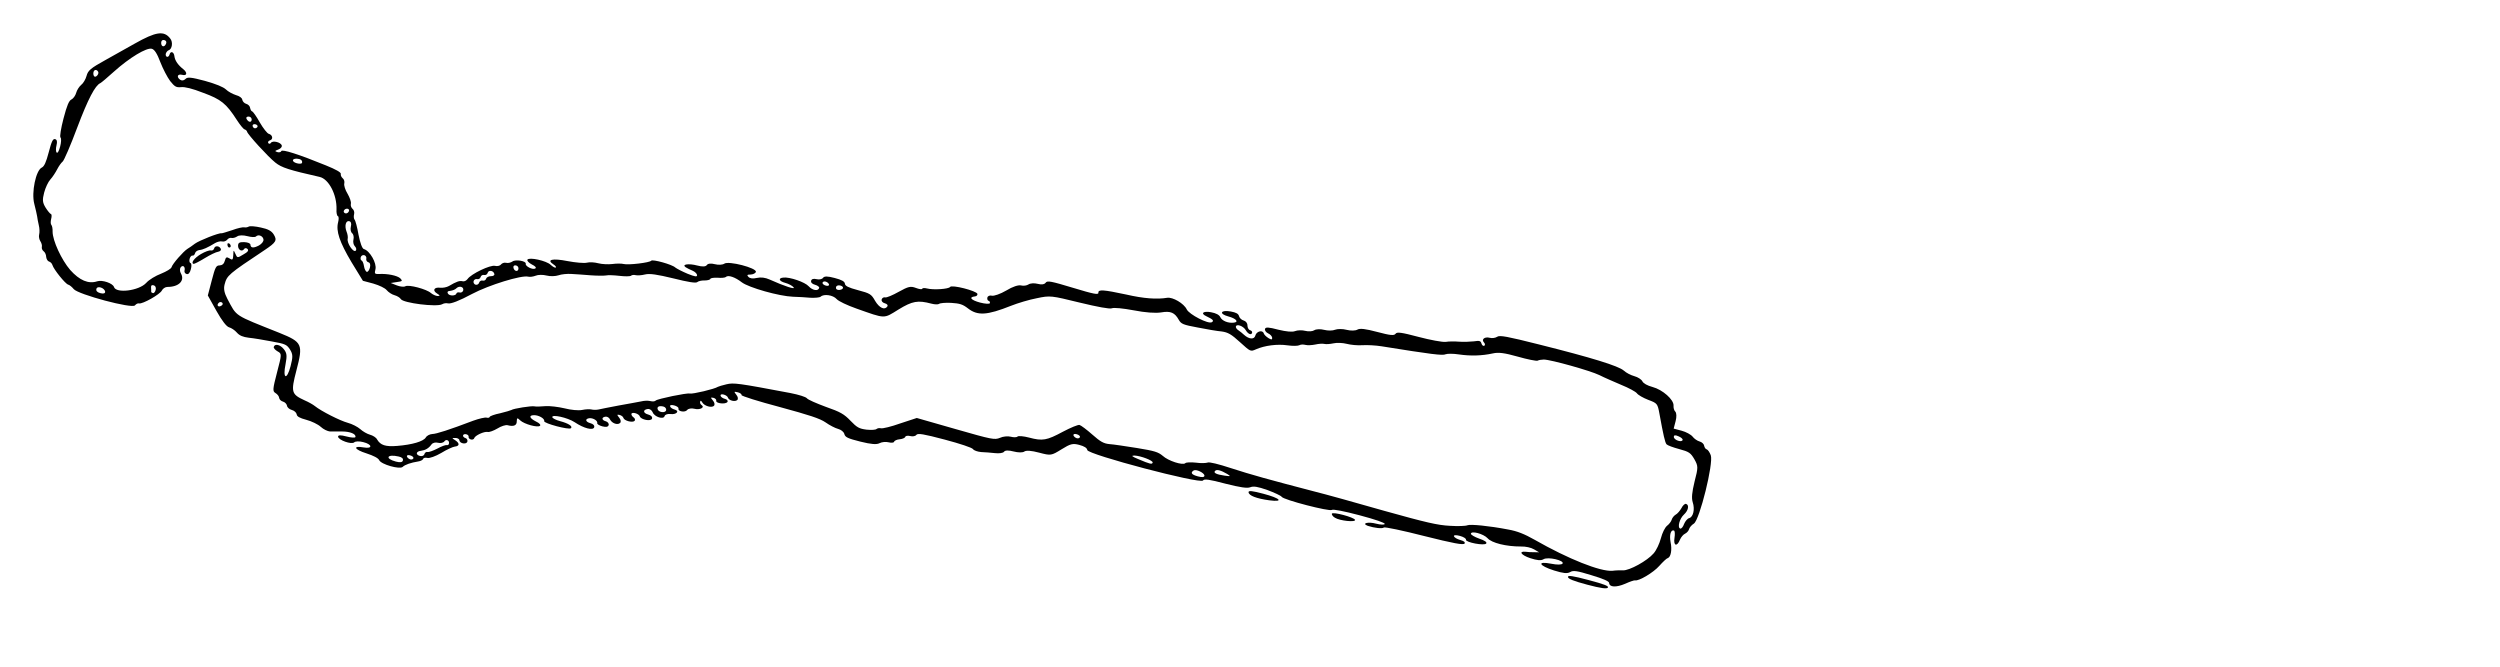
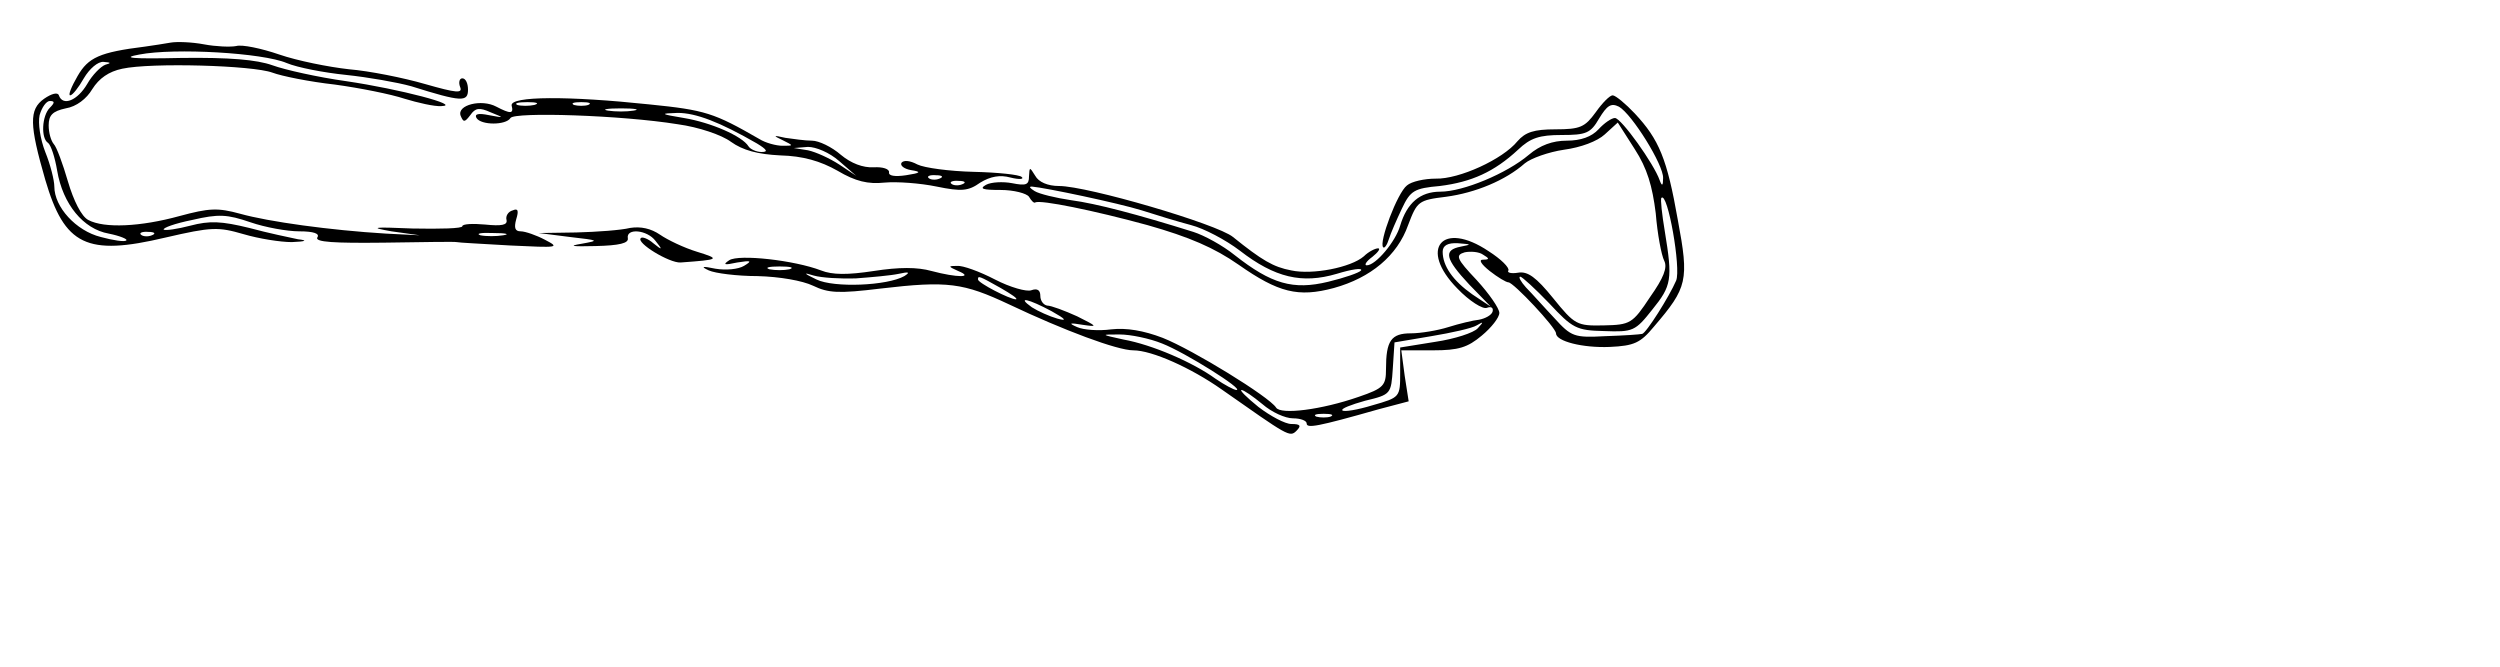
- <svg xmlns="http://www.w3.org/2000/svg" version="1.0" width="1500" height="400" viewBox="0 0 1500 400" preserveAspectRatio="xMidYMid meet" id="viz">
-   <defs id="defs298" />
-   <g transform="matrix(0.111375,0.02955373,0.02932844,-0.1122305,-12.9837,216.4734)" fill="#000000" stroke="none" id="g292">
-     <path d="m 7839,2152 c -168,-2 -209,-5 -219,-17 -7,-8 -23,-15 -36,-15 -27,0 -42,-19 -23,-31 7,-4 10,-11 6,-16 -5,-4 -12,-1 -17,7 -8,13 -14,13 -42,1 -18,-7 -51,-17 -73,-21 -22,-4 -53,-12 -68,-19 -16,-6 -80,-11 -143,-11 -93,0 -116,-3 -120,-15 -5,-12 -25,-15 -94,-15 -65,0 -93,-4 -104,-15 -8,-8 -32,-15 -53,-15 -22,0 -48,-7 -59,-15 -10,-8 -35,-15 -55,-15 -20,0 -42,-7 -49,-15 -7,-8 -27,-15 -44,-15 -18,0 -41,-7 -52,-15 -12,-9 -43,-14 -86,-15 -52,0 -68,-3 -68,-14 0,-8 10,-16 22,-18 12,-2 23,-9 26,-17 3,-10 -2,-11 -19,-6 -13,4 -27,12 -30,18 -11,16 -39,0 -39,-23 0,-22 -27,-27 -58,-11 -9,5 -25,12 -34,15 -10,3 -18,10 -18,16 0,15 37,12 54,-5 17,-17 36,-20 36,-5 0,6 -6,10 -14,10 -7,0 -16,9 -19,20 -3,12 -14,20 -26,20 -11,0 -24,7 -29,16 -6,11 -20,14 -47,12 -54,-4 -59,-28 -6,-28 42,0 62,-14 35,-24 -28,-11 -61,-6 -74,9 -9,11 -27,15 -54,13 -41,-3 -53,-20 -19,-26 38,-7 47,-12 36,-23 -15,-15 -124,9 -143,31 -22,26 -87,44 -114,32 -49,-22 -117,-35 -211,-38 -122,-6 -148,-11 -142,-28 4,-11 -21,-13 -134,-9 -120,4 -140,3 -145,-11 -4,-10 -18,-16 -39,-16 -18,0 -38,-7 -45,-15 -7,-8 -23,-15 -36,-15 -14,0 -41,-17 -68,-45 -25,-25 -55,-45 -66,-45 -11,0 -20,-7 -20,-15 0,-8 5,-15 10,-15 6,0 10,-4 10,-10 0,-5 -22,-10 -50,-10 -49,0 -66,12 -34,24 8,3 12,10 9,16 -9,14 -142,13 -147,-2 -4,-12 -80,-38 -115,-38 -13,0 -23,-4 -23,-8 0,-4 -15,-6 -33,-4 -29,3 -40,-3 -81,-42 -26,-25 -53,-46 -61,-46 -8,0 -15,-7 -15,-15 0,-9 9,-15 21,-15 12,0 19,-5 17,-12 -8,-24 -38,-19 -69,11 -28,29 -36,31 -100,31 -53,0 -71,4 -75,15 -4,11 -21,15 -59,15 -38,0 -55,-4 -59,-15 -3,-8 -17,-15 -31,-15 -16,0 -25,-6 -25,-15 0,-9 9,-15 25,-15 14,0 25,-5 25,-10 0,-19 -30,-22 -55,-6 -24,16 -108,22 -139,10 -27,-10 -18,-24 17,-24 17,0 39,-5 47,-11 15,-10 -46,-7 -131,7 -24,4 -47,1 -66,-9 -19,-10 -34,-12 -44,-6 -11,7 -10,10 9,15 12,4 22,13 22,20 0,21 -153,20 -170,-1 -7,-8 -28,-15 -47,-15 -21,0 -36,-6 -39,-15 -4,-10 -20,-15 -48,-15 -46,0 -81,-15 -56,-24 8,-3 26,-6 39,-8 14,-2 26,-9 29,-16 3,-10 -8,-11 -50,-6 -29,4 -61,11 -70,15 -20,11 -125,12 -130,2 -5,-12 -110,-53 -134,-53 -12,0 -38,-7 -57,-15 -20,-8 -53,-15 -72,-15 -20,0 -46,-5 -58,-12 -12,-7 -58,-15 -101,-18 -79,-5 -109,-21 -66,-35 12,-4 19,-9 16,-13 -3,-3 -16,0 -29,7 -27,15 -119,11 -124,-5 -2,-6 11,-14 28,-18 21,-4 29,-10 23,-16 -11,-11 -54,-2 -54,11 0,15 -57,10 -70,-6 -7,-8 -20,-15 -30,-15 -10,0 -20,-7 -24,-15 -3,-8 -16,-15 -28,-15 -25,0 -110,-72 -121,-102 -4,-10 -13,-18 -22,-18 -16,0 -30,-9 -63,-42 -9,-9 -28,-18 -41,-20 -32,-4 -38,-24 -9,-33 19,-6 20,-8 6,-12 -9,-2 -26,1 -37,6 -26,14 -124,14 -138,0 -6,-6 -26,-9 -44,-7 l -34,4 30,13 c 27,11 28,13 12,23 -19,10 -72,7 -114,-7 -20,-6 -23,-4 -23,19 0,32 -53,86 -85,86 -9,0 -27,26 -46,65 -16,35 -34,67 -40,70 -5,4 -9,15 -9,26 0,11 -7,22 -15,25 -8,4 -15,14 -15,23 0,10 -14,30 -30,46 -17,16 -30,37 -30,47 0,10 -7,21 -15,24 -8,4 -15,12 -15,19 0,8 -30,16 -87,23 -148,19 -243,24 -243,12 0,-5 -8,-10 -17,-10 -17,1 -17,2 1,15 10,7 15,18 11,24 -9,15 -52,14 -58,-1 -2,-7 -8,-9 -13,-5 -5,4 -2,12 5,16 16,10 6,31 -15,31 -8,0 -35,20 -60,45 -24,25 -48,45 -53,45 -5,0 -11,7 -15,15 -3,8 -14,15 -25,15 -10,0 -21,7 -25,15 -3,9 -19,15 -38,15 -18,1 -44,7 -58,15 -17,9 -56,14 -117,15 -75,0 -94,-3 -101,-17 -6,-10 -16,-14 -26,-10 -23,9 -20,27 4,27 27,0 25,18 -2,30 -31,13 -53,32 -61,52 -8,22 -27,24 -27,3 0,-8 -4,-15 -10,-15 -5,0 -10,6 -10,14 0,8 5,18 10,21 16,10 12,47 -8,61 -42,32 -81,15 -172,-73 -30,-29 -88,-84 -127,-122 -62,-59 -73,-74 -73,-103 0,-18 -7,-42 -15,-52 -8,-11 -15,-32 -15,-47 0,-14 -7,-32 -15,-39 -11,-9 -15,-35 -15,-106 0,-51 4,-96 10,-99 6,-3 10,-24 10,-46 0,-24 -4,-38 -10,-34 -5,3 -10,19 -10,36 0,19 -5,29 -15,29 -12,0 -15,-15 -15,-74 0,-53 -4,-77 -15,-86 -26,-22 -20,-138 10,-191 14,-24 27,-51 31,-59 3,-8 12,-27 20,-42 8,-14 14,-35 14,-46 0,-11 7,-25 15,-32 8,-7 15,-19 15,-27 0,-7 7,-16 15,-19 8,-3 17,-14 20,-25 4,-10 13,-19 20,-19 8,0 18,-6 22,-13 13,-21 90,-77 105,-77 8,0 23,-7 34,-15 28,-21 322,-22 330,0 4,8 11,15 18,15 18,0 94,73 98,95 2,10 12,22 23,25 58,15 81,55 50,86 -8,8 -12,21 -9,29 7,18 24,10 24,-11 0,-8 7,-14 15,-14 10,0 15,10 15,30 0,17 -4,30 -10,30 -5,0 -10,9 -10,20 0,11 5,20 10,20 6,0 10,7 10,15 0,9 8,18 18,22 17,6 38,23 70,56 9,9 24,17 33,17 9,0 19,7 23,15 3,8 12,15 19,15 8,0 20,7 27,15 7,9 29,15 51,15 21,0 41,4 44,10 9,15 35,12 42,-6 3,-9 -3,-23 -15,-35 -24,-22 -39,-24 -44,-8 -2,7 -15,9 -35,5 -24,-6 -30,-11 -26,-27 6,-21 29,-26 35,-7 2,6 10,8 17,4 9,-6 5,-15 -14,-33 -25,-26 -26,-26 -41,-7 -15,18 -15,18 -9,-9 5,-25 3,-28 -15,-22 -16,5 -20,2 -20,-18 0,-16 -7,-26 -20,-30 -18,-5 -20,-14 -20,-86 v -80 l 64,-66 c 40,-41 71,-65 85,-65 12,0 33,-7 46,-16 18,-12 37,-14 67,-10 24,4 78,9 121,12 72,6 80,4 103,-17 20,-19 24,-32 24,-82 0,-77 -24,-74 -28,4 -3,44 -8,57 -28,72 -25,19 -54,17 -54,-2 0,-6 11,-13 25,-17 25,-6 25,-8 25,-106 0,-90 2,-100 19,-105 11,-3 22,-11 25,-19 3,-8 14,-14 25,-14 10,0 21,-7 25,-15 3,-8 16,-15 30,-15 13,0 26,-7 30,-15 4,-11 20,-15 56,-15 28,0 65,-7 82,-16 17,-9 40,-13 52,-11 11,3 39,10 61,16 42,11 75,6 75,-10 0,-5 -21,-9 -46,-9 -32,0 -44,-4 -42,-12 6,-17 79,-23 89,-7 4,7 24,13 45,13 49,1 58,-22 9,-26 -59,-5 -45,-23 22,-26 38,-2 66,-8 73,-17 16,-19 115,-20 127,-3 9,15 37,33 71,48 12,5 22,14 22,20 0,5 9,10 20,10 11,0 39,19 63,43 23,24 50,46 60,50 24,9 21,23 -5,32 -22,7 -22,7 -3,12 10,3 21,0 23,-6 6,-17 42,-13 42,4 0,8 -7,15 -15,15 -8,0 -15,5 -15,10 0,6 7,10 15,10 8,0 15,-4 15,-10 0,-5 7,-10 15,-10 8,0 15,5 15,11 0,14 41,48 60,49 8,0 28,14 44,30 16,17 37,30 47,30 33,0 47,11 41,32 -4,18 -2,19 16,9 26,-14 99,-14 107,-1 4,6 -7,13 -25,16 -38,8 -47,21 -20,29 23,7 60,-2 60,-16 0,-12 137,-12 144,0 8,12 -18,21 -64,21 -21,0 -41,4 -44,9 -10,15 77,19 119,5 55,-19 105,-18 105,1 0,9 -9,15 -25,15 -27,0 -34,15 -10,24 18,6 45,-2 45,-15 0,-5 14,-9 30,-9 20,0 30,5 30,15 0,8 -9,15 -20,15 -23,0 -27,15 -6,23 8,3 20,-1 26,-9 15,-16 46,-19 55,-3 4,6 -1,17 -11,24 -17,13 -17,14 -2,15 9,0 20,-4 23,-10 8,-13 52,-13 60,0 3,6 -1,13 -9,16 -9,3 -16,10 -16,15 0,12 37,11 45,-1 10,-16 65,-12 65,5 0,9 -9,15 -25,15 -28,0 -34,17 -9,27 10,4 22,-1 29,-10 15,-21 65,-23 65,-3 0,8 12,16 27,18 31,4 44,28 14,28 -11,0 -23,4 -26,10 -4,6 5,10 19,10 14,0 26,-4 26,-10 0,-16 40,-12 46,5 4,8 19,15 34,15 30,0 53,21 32,28 -7,2 -12,9 -12,15 0,8 4,7 12,-1 15,-15 55,-16 63,-1 4,6 -1,17 -11,24 -18,13 -18,14 -1,15 9,0 17,-5 17,-11 0,-14 52,-7 58,9 2,7 -5,12 -17,12 -11,0 -23,4 -26,10 -3,6 3,10 14,10 11,0 23,-4 26,-10 8,-13 42,-13 50,1 4,6 -1,17 -11,24 -18,14 -18,14 4,15 12,0 22,-4 22,-9 0,-5 93,-9 208,-9 161,-1 217,-4 251,-16 24,-9 56,-16 72,-16 16,0 32,-7 38,-17 8,-15 23,-18 91,-17 59,1 86,6 99,18 10,9 30,16 44,16 15,0 27,5 27,10 0,6 11,15 25,20 14,5 25,14 25,20 0,5 11,10 24,10 13,0 26,6 29,14 5,11 35,14 149,14 82,0 148,-4 155,-10 7,-6 27,-7 45,-4 18,4 50,10 71,13 21,3 41,11 44,19 3,9 21,14 48,14 24,0 48,6 54,14 8,9 34,14 76,14 63,0 65,1 108,46 38,40 49,46 84,46 27,0 43,-5 47,-15 8,-22 614,-21 623,1 4,11 30,14 117,14 81,1 116,5 130,15 15,11 36,13 90,9 39,-4 75,-10 81,-15 13,-13 262,-11 270,1 4,6 63,10 146,10 86,0 139,-4 139,-10 0,-5 -20,-10 -44,-10 -43,0 -76,-18 -39,-22 35,-2 78,4 83,13 3,5 100,10 215,11 156,2 209,6 213,16 2,8 -7,12 -27,12 -16,0 -33,5 -36,10 -4,6 8,10 29,10 20,0 36,-5 36,-11 0,-14 102,-7 107,8 3,8 -12,13 -42,15 -25,2 -46,8 -48,13 -4,17 63,17 90,0 27,-18 104,-17 179,3 24,7 52,8 70,3 l 29,-8 -25,-6 c -14,-4 -33,-8 -43,-9 -39,-6 -19,-23 31,-26 37,-2 57,1 68,12 19,20 108,22 102,4 -3,-8 -26,-14 -57,-16 -77,-5 -61,-26 23,-30 51,-2 70,1 83,13 13,14 33,16 111,13 65,-2 97,-7 100,-15 7,-22 42,-14 82,17 21,17 41,30 45,30 20,0 83,64 103,104 13,25 27,48 33,51 14,9 11,48 -7,83 -16,34 -16,63 1,63 6,0 11,-17 13,-36 4,-42 25,-43 30,-2 2,14 10,31 18,37 8,7 14,19 14,28 0,8 7,24 17,34 24,27 20,329 -5,364 -9,13 -22,24 -28,24 -7,0 -14,7 -18,15 -3,8 -16,15 -28,15 -13,0 -32,7 -42,15 -11,8 -39,15 -63,15 h -43 v 40 c 0,23 -6,42 -14,47 -8,4 -15,17 -17,28 -6,30 -76,65 -130,65 -29,0 -51,6 -59,15 -7,8 -28,15 -47,15 -19,0 -46,6 -61,14 -33,16 -177,22 -463,18 z m 346,-73 c 28,-6 83,-14 124,-20 41,-5 81,-15 89,-21 8,-7 38,-15 66,-18 50,-5 52,-6 75,-55 47,-100 66,-137 76,-143 6,-4 37,-7 70,-7 53,0 63,-4 90,-31 28,-29 30,-35 30,-111 1,-58 6,-87 18,-106 21,-32 22,-73 3,-84 -8,-4 -16,-21 -18,-36 -1,-15 -7,-28 -13,-28 -17,0 -17,49 0,75 17,26 15,56 -4,56 -6,0 -14,-12 -17,-27 -4,-15 -13,-34 -21,-41 -7,-7 -13,-21 -13,-30 0,-9 -7,-26 -15,-36 -9,-12 -15,-42 -15,-71 0,-29 -7,-67 -17,-86 -22,-45 -99,-118 -132,-125 -14,-3 -38,-10 -52,-16 -59,-21 -237,0 -434,52 -58,15 -98,20 -145,16 -103,-7 -199,-23 -212,-33 -7,-6 -47,-18 -88,-26 -62,-13 -124,-15 -350,-12 -151,3 -322,5 -380,4 -237,-1 -341,0 -448,6 -68,4 -118,3 -125,-3 -7,-5 -33,-13 -59,-16 -26,-4 -50,-11 -53,-17 -10,-15 -89,-11 -123,7 -28,13 -47,14 -140,5 -59,-6 -124,-13 -144,-17 -30,-5 -49,0 -99,25 -34,17 -69,31 -77,31 -8,0 -41,-25 -75,-56 -70,-65 -90,-74 -162,-74 -30,0 -57,-5 -60,-10 -3,-6 -19,-10 -34,-10 -16,0 -40,-9 -53,-20 -24,-18 -38,-19 -235,-15 l -210,4 -76,-49 c -41,-28 -82,-50 -91,-50 -8,0 -17,-4 -21,-9 -3,-6 -25,-13 -50,-17 -38,-5 -51,-2 -92,23 -41,25 -63,31 -143,37 -52,5 -100,12 -107,18 -7,5 -44,7 -90,4 -278,-20 -299,-23 -333,-41 -19,-10 -37,-21 -40,-24 -13,-15 -118,-71 -133,-71 -16,0 -155,-69 -162,-80 -3,-6 -15,-10 -27,-10 -11,0 -32,-6 -46,-14 -15,-7 -63,-30 -107,-50 -44,-21 -88,-42 -97,-47 -10,-5 -26,-9 -35,-9 -10,0 -31,-7 -47,-15 -16,-8 -56,-15 -90,-15 -33,-1 -79,-7 -101,-15 -22,-8 -46,-15 -53,-15 -15,0 -104,-39 -112,-49 -3,-3 -26,-17 -52,-31 -27,-13 -48,-28 -48,-32 0,-5 -7,-8 -15,-8 -8,0 -37,-15 -63,-33 -110,-78 -168,-115 -189,-121 -12,-4 -25,-15 -28,-26 -7,-23 -59,-54 -133,-80 -57,-20 -85,-19 -110,6 -7,8 -26,14 -42,14 -15,0 -41,7 -56,15 -16,8 -48,15 -71,15 -41,0 -150,23 -188,40 -11,5 -38,12 -59,15 -75,13 -81,22 -81,138 0,141 -7,150 -135,166 -257,31 -234,23 -307,101 -23,25 -33,45 -33,68 0,49 5,56 157,226 48,54 51,65 23,91 -15,13 -34,18 -72,16 -29,-1 -57,-6 -62,-11 -6,-6 -16,-10 -22,-10 -7,0 -33,-13 -57,-30 -25,-16 -47,-30 -50,-30 -13,0 -103,-66 -120,-87 -10,-13 -24,-29 -31,-36 -17,-18 -56,-95 -56,-113 0,-8 -20,-28 -44,-46 -24,-17 -53,-46 -63,-66 -26,-49 -138,-94 -157,-63 -11,17 -69,21 -92,6 -40,-26 -90,-19 -151,21 -57,39 -127,123 -139,168 -3,14 -10,29 -15,32 -5,3 -9,16 -9,30 0,13 -3,24 -8,24 -4,0 -20,11 -35,25 -22,21 -27,34 -27,73 0,26 6,59 14,74 8,15 17,42 21,60 4,18 12,39 17,45 6,7 19,93 29,190 17,159 35,235 58,253 4,3 28,37 53,75 61,92 133,165 161,165 15,0 34,-18 61,-56 22,-30 55,-66 74,-81 30,-22 39,-25 63,-16 18,7 58,8 119,1 99,-9 130,-23 205,-91 22,-20 45,-37 52,-37 6,0 13,-4 15,-8 5,-12 139,-98 183,-117 38,-17 79,-19 242,-13 49,2 111,-66 128,-140 3,-17 11,-32 16,-32 5,0 9,-14 9,-30 0,-47 33,-97 120,-182 l 82,-78 h 56 c 34,-1 65,-7 76,-15 11,-8 32,-15 46,-15 14,0 31,-5 37,-11 17,-17 193,7 215,29 7,7 19,12 28,12 15,0 54,28 109,79 73,67 225,161 260,161 10,0 26,7 37,15 10,8 35,15 54,15 20,0 46,8 60,17 13,9 42,20 64,24 23,5 67,13 100,19 32,6 66,15 75,19 9,5 40,12 68,16 29,4 55,11 59,16 3,5 13,9 22,9 9,0 31,7 47,16 22,12 61,16 148,18 78,1 120,5 125,13 4,6 20,15 35,18 15,4 27,11 27,16 0,4 16,11 35,15 19,3 38,10 41,15 8,14 47,11 87,-6 42,-17 206,-20 277,-4 25,6 65,14 89,18 23,5 46,13 50,19 12,19 60,25 84,9 12,-8 61,-17 112,-21 162,-13 149,-16 213,51 59,61 85,73 158,73 18,0 35,4 39,9 3,5 30,15 59,21 45,9 61,8 92,-5 59,-25 105,-10 214,70 30,22 84,55 120,72 64,32 68,32 221,35 97,2 161,7 170,14 8,7 58,15 113,19 61,4 114,14 141,26 46,21 69,17 99,-14 17,-17 28,-19 105,-13 47,3 104,8 126,12 33,4 52,-1 106,-29 66,-34 66,-34 90,-15 39,31 101,56 154,62 27,3 54,11 59,16 6,6 19,10 31,10 11,0 33,7 49,15 15,8 36,15 45,15 9,0 29,7 45,15 15,8 46,15 67,15 21,0 58,6 81,14 24,8 68,17 98,20 261,26 321,34 333,45 8,6 39,14 68,17 60,7 116,23 169,50 27,14 57,18 130,17 52,-1 99,2 105,6 5,5 19,11 30,14 36,9 249,6 300,-4 z m 505,-214 c 0,-15 -43,-12 -48,3 -3,10 4,13 22,10 15,-2 26,-7 26,-13 z M 528,1833 c -4,-22 -22,-20 -26,1 -2,10 3,16 13,16 10,0 15,-7 13,-17 z M 223,1604 c 9,-9 -4,-35 -14,-28 -5,3 -9,12 -9,20 0,14 12,19 23,8 z m 837,-39 c 0,-9 -6,-12 -15,-9 -8,4 -15,10 -15,15 0,5 7,9 15,9 8,0 15,-7 15,-15 z m 38,-26 c -2,-6 -8,-10 -13,-10 -5,0 -11,4 -13,10 -2,6 4,11 13,11 9,0 15,-5 13,-11 z m 3087,-29 c 3,-5 -3,-10 -14,-10 -12,0 -21,5 -21,10 0,6 6,10 14,10 8,0 18,-4 21,-10 z m 75,1 c 0,-12 -28,-22 -34,-12 -3,5 -3,11 1,15 9,9 33,7 33,-3 z m -2890,-92 c 0,-5 -11,-9 -25,-9 -28,0 -34,16 -7,23 20,4 32,-1 32,-14 z m 300,-177 c 0,-13 -12,-22 -22,-16 -10,6 -1,24 13,24 5,0 9,-4 9,-8 z m 30,-77 c 0,-14 7,-28 15,-31 8,-4 15,-17 15,-30 0,-12 7,-27 16,-32 9,-5 14,-15 10,-21 -9,-14 -55,26 -56,49 0,8 -7,24 -15,34 -19,26 -19,56 0,56 9,0 15,-9 15,-25 z m 900,9 c 0,-17 -22,-14 -28,4 -2,7 3,12 12,12 9,0 16,-7 16,-16 z m -115,-55 c 4,-6 -2,-13 -14,-16 -12,-3 -21,-12 -21,-19 0,-8 -7,-14 -15,-14 -8,0 -15,-7 -15,-15 0,-8 -7,-15 -15,-15 -8,0 -15,7 -15,15 0,8 7,15 15,15 8,0 15,7 15,15 0,8 7,15 15,15 8,0 15,7 15,15 0,17 26,20 35,4 z m 3955,-28 c 23,-7 22,-8 -11,-12 -43,-5 -62,-1 -53,12 6,10 28,10 64,0 z m -790,-11 c 0,-5 -6,-10 -14,-10 -8,0 -18,5 -21,10 -3,6 3,10 14,10 12,0 21,-4 21,-10 z m 400,-31 c 0,-11 -12,-11 -76,-2 -38,5 -43,8 -25,13 32,7 101,0 101,-11 z m 278,4 c 2,-9 -8,-13 -32,-13 -34,0 -44,8 -29,24 11,11 56,2 61,-11 z m -4508,-28 c 0,-8 7,-15 15,-15 9,0 15,-9 15,-25 0,-14 -5,-25 -10,-25 -6,0 -16,11 -22,25 -6,14 -15,25 -20,25 -4,0 -8,7 -8,15 0,8 7,15 15,15 8,0 15,-7 15,-15 z m 530,-30 c 0,-8 -7,-15 -15,-15 -8,0 -15,-4 -15,-9 0,-14 -32,-23 -43,-12 -7,7 -4,13 9,17 10,4 23,13 27,21 11,18 37,17 37,-2 z M 3530,665 c 0,-16 -35,-21 -44,-6 -8,12 4,21 26,21 10,0 18,-7 18,-15 z M 1151,597 c -13,-13 -26,-3 -16,12 3,6 11,8 17,5 6,-4 6,-10 -1,-17 z m -351,-7 c 0,-11 -4,-20 -10,-20 -5,0 -10,2 -10,4 0,2 -3,11 -6,20 -4,11 -1,16 10,16 9,0 16,-8 16,-20 z M 548,513 c 2,-8 -6,-13 -22,-13 -17,0 -26,5 -26,16 0,19 41,16 48,-3 z M 2480,209 c 0,-5 -4,-9 -9,-9 -6,0 -25,-13 -43,-30 -18,-16 -38,-30 -45,-30 -7,0 -13,-7 -13,-15 0,-8 -9,-15 -20,-15 -25,0 -26,18 -2,27 22,9 36,23 45,46 4,10 17,17 31,17 13,0 27,7 30,16 6,15 26,11 26,-7 z M 2320,90 c 0,-5 -6,-10 -14,-10 -8,0 -18,5 -21,10 -3,6 3,10 14,10 12,0 21,-4 21,-10 z m -50,-25 c 0,-10 -10,-15 -34,-15 -61,0 -55,27 7,29 18,1 27,-4 27,-14 z" id="path280" />
-     <path d="m 6572,1028 c 6,-17 49,-21 115,-13 78,10 54,25 -38,25 -60,0 -80,-3 -77,-12 z" id="path282" />
-     <path d="m 7020,1031 c 0,-5 9,-13 21,-16 28,-9 111,4 104,16 -8,12 -125,12 -125,0 z" id="path284" />
-     <path d="m 8293,1028 c 2,-9 33,-13 107,-13 74,0 105,4 108,13 3,9 -23,12 -108,12 -85,0 -111,-3 -107,-12 z" id="path286" />
-     <path d="m 1102,911 c 2,-7 7,-12 11,-12 12,1 9,15 -3,20 -7,2 -11,-2 -8,-8 z" id="path288" />
-     <path d="m 1040,875 c 0,-8 -6,-15 -14,-15 -8,0 -28,-14 -45,-31 -28,-28 -41,-59 -24,-59 3,0 25,19 48,43 23,24 49,46 59,50 9,4 14,11 11,17 -10,15 -35,12 -35,-5 z" id="path290" />
+ <svg viewBox="0 0 1500 400" height="400" width="1500" id="viz" version="1.0">
+   <g transform="translate(1022,268) scale(-0.34,-0.34)" fill="#000000" stroke="none">
+     <path d="M2646 710 c-21 -4 -47 -5 -57 -3 -10 3 -44 -4 -76 -15 -32 -11 -87 -22 -123 -26 -36 -3 -96 -15 -134 -26 -56 -16 -67 -17 -62 -5 3 8 1 15 -4 15 -6 0 -10 -9 -10 -20 0 -22 11 -22 100 6 25 7 77 16 115 20 39 4 86 13 105 21 42 18 198 27 260 15 33 -6 14 -8 -75 -6 -84 1 -132 -3 -160 -13 -22 -8 -80 -21 -130 -28 -95 -14 -205 -43 -168 -44 12 -1 42 6 65 13 24 8 79 19 123 25 45 5 94 15 110 21 35 13 214 18 265 7 24 -5 41 -17 53 -36 10 -17 28 -31 47 -34 23 -5 30 -12 30 -30 0 -13 -4 -27 -9 -33 -5 -5 -16 -35 -25 -66 -10 -34 -24 -62 -36 -68 -28 -15 -92 -12 -161 7 -52 14 -67 15 -107 4 -50 -14 -158 -29 -257 -35 l-60 -3 50 7 c40 7 33 8 -37 5 -49 -1 -88 0 -88 4 0 4 -18 5 -40 3 -29 -3 -40 -1 -38 8 2 7 -3 15 -11 17 -9 4 -11 0 -6 -16 4 -15 2 -21 -8 -21 -8 0 -28 -7 -43 -15 -27 -14 -23 -14 61 -10 50 3 92 5 95 6 3 1 61 0 129 -1 87 -1 121 1 117 9 -5 7 6 11 32 11 21 0 60 7 86 16 41 14 56 15 103 4 30 -6 52 -14 50 -17 -3 -2 -24 1 -47 7 -34 9 -55 8 -104 -4 -33 -9 -72 -17 -86 -20 -18 -2 -14 -4 11 -5 20 0 58 6 85 14 45 13 56 13 138 -6 139 -33 178 -14 212 102 28 97 29 124 2 143 -13 9 -24 12 -26 6 -7 -20 -33 -9 -50 20 -9 16 -24 31 -32 34 -11 3 -10 4 3 5 10 1 25 -12 35 -29 9 -16 20 -30 24 -30 4 0 -2 15 -13 34 -19 33 -39 42 -119 52 -14 2 -34 5 -45 7 -11 2 -38 1 -59 -3z m290 -125 c3 -14 -1 -42 -10 -65 -9 -22 -16 -50 -16 -61 0 -36 -38 -78 -82 -89 -22 -6 -42 -9 -45 -6 -3 2 11 8 31 12 45 8 81 52 91 111 4 24 11 45 16 49 13 8 11 48 -3 62 -9 9 -9 12 0 12 6 0 14 -11 18 -25z m-778 -212 c-10 -2 -28 -2 -40 0 -13 2 -5 4 17 4 22 1 32 -1 23 -4z m599 1 c-3 -3 -12 -4 -19 -1 -8 3 -5 6 6 6 11 1 17 -2 13 -5z" />
+     <path d="M121 588 c-43 -46 -57 -80 -76 -188 -20 -107 -17 -119 42 -188 24 -29 35 -34 78 -36 48 -2 95 10 95 24 0 10 75 90 84 90 4 0 19 9 33 20 15 12 20 20 12 20 -12 0 -12 2 0 9 7 5 22 6 32 4 17 -5 15 -11 -21 -49 -22 -24 -40 -50 -40 -58 0 -8 14 -26 31 -40 25 -21 41 -26 86 -26 l56 0 -6 -45 -7 -45 53 -14 c109 -31 127 -34 127 -25 0 5 11 9 24 9 14 0 38 11 54 25 17 14 33 25 37 25 4 0 -9 -13 -30 -30 -21 -16 -47 -30 -58 -30 -16 0 -18 -3 -9 -12 12 -12 15 -9 132 73 54 38 123 69 156 69 28 0 122 35 219 81 81 38 108 42 227 28 74 -9 92 -8 119 5 19 9 59 16 98 17 36 0 75 5 86 10 15 7 12 8 -12 3 -18 -3 -40 -1 -50 5 -15 9 -13 10 12 6 23 -5 26 -4 14 4 -17 11 -115 0 -162 -18 -20 -8 -47 -8 -93 -1 -45 7 -77 7 -102 0 -45 -12 -76 -12 -47 0 18 8 18 9 2 9 -10 1 -40 -10 -67 -24 -27 -14 -56 -22 -64 -19 -11 4 -16 0 -16 -10 0 -9 -6 -16 -12 -17 -7 0 -31 -9 -53 -19 -36 -18 -37 -19 -10 -15 24 4 26 3 10 -4 -11 -5 -38 -7 -60 -4 -27 3 -57 -2 -91 -15 -53 -21 -188 -104 -200 -123 -8 -13 -80 -4 -146 19 -44 15 -48 20 -48 49 0 50 -9 63 -44 63 -17 0 -47 5 -66 11 -19 6 -44 12 -54 13 -11 2 -22 8 -24 14 -2 7 2 10 10 7 7 -3 31 12 52 34 69 70 27 121 -55 66 -22 -14 -37 -29 -35 -34 3 -4 -5 -6 -17 -4 -17 3 -32 -8 -62 -45 -38 -47 -42 -49 -89 -48 -47 1 -51 3 -82 50 -24 34 -31 52 -25 64 5 10 12 47 15 84 6 48 15 79 37 113 l30 47 23 -21 c13 -12 42 -23 72 -27 27 -4 58 -15 69 -24 34 -30 87 -52 139 -59 49 -6 51 -8 67 -50 19 -54 66 -93 131 -111 63 -17 98 -8 168 41 43 30 87 49 161 70 95 26 189 45 198 40 2 -2 7 3 11 10 4 6 27 12 50 12 32 0 38 2 26 9 -9 5 -30 6 -46 3 -25 -5 -30 -3 -30 12 -1 17 -1 17 -11 1 -6 -11 -22 -18 -42 -18 -50 0 -279 -67 -307 -90 -51 -41 -71 -53 -103 -59 -37 -8 -105 5 -128 25 -8 8 -20 14 -25 14 -5 0 0 -7 10 -15 11 -8 15 -15 10 -15 -16 0 -51 42 -59 70 -12 40 -35 60 -71 60 -40 0 -117 32 -156 65 -20 17 -42 25 -67 25 -25 0 -44 7 -56 20 -10 11 -23 20 -29 20 -11 0 -69 -81 -79 -110 -4 -11 -6 -10 -6 4 -1 23 55 113 78 126 14 7 21 2 35 -21 15 -26 23 -29 66 -29 39 0 55 -5 77 -26 42 -39 82 -57 138 -64 45 -4 52 -8 67 -40 9 -19 20 -44 23 -54 3 -10 8 -17 10 -14 8 8 -25 96 -42 109 -8 7 -31 12 -51 12 -41 -1 -118 34 -144 66 -14 16 -29 21 -67 21 -44 0 -52 4 -71 30 -12 17 -25 30 -30 30 -5 0 -23 -15 -39 -32z m1059 -137 c-8 -5 -37 -12 -64 -16 -45 -6 -117 -25 -216 -56 -19 -6 -52 -24 -73 -41 -65 -51 -103 -62 -165 -47 -29 7 -55 16 -58 20 -3 5 17 2 43 -6 61 -18 109 -7 171 41 25 19 63 39 86 45 23 6 62 18 87 26 42 13 170 40 194 42 6 0 3 -3 -5 -8z m-1112 -71 c-14 -85 -12 -96 22 -138 30 -38 34 -40 85 -38 49 1 56 5 97 49 25 26 48 47 51 47 4 0 -1 -9 -10 -19 -10 -10 -32 -35 -50 -54 -30 -33 -35 -35 -90 -32 -32 1 -61 3 -65 4 -7 1 -48 66 -60 94 -9 21 15 158 26 146 2 -2 -1 -29 -6 -59z m392 -36 c0 -25 -18 -51 -52 -75 l-33 -22 38 39 c43 46 46 61 15 67 -20 4 -19 4 5 6 18 1 27 -4 27 -15z m1188 -31 c-10 -2 -26 -2 -35 0 -10 3 -2 5 17 5 19 0 27 -2 18 -5z m-153 -16 c28 -1 61 1 75 5 19 6 18 4 -5 -7 -31 -15 -125 -11 -155 6 -11 7 -8 8 10 4 14 -3 48 -6 75 -8z m-215 -2 c0 -6 -56 -35 -67 -35 -4 1 8 9 27 20 39 22 40 22 40 15z m-95 -49 c-11 -7 -31 -16 -45 -20 -18 -5 -15 -1 10 13 41 22 63 27 35 7z m-705 -51 l65 -11 3 -46 c3 -45 3 -46 49 -57 25 -7 43 -14 40 -17 -3 -3 -27 1 -53 9 -49 14 -49 14 -49 58 l0 44 -62 10 c-34 5 -68 16 -75 24 -11 12 -10 12 2 5 8 -5 44 -13 80 -19z m543 -6 c-50 -9 -122 -40 -162 -69 -16 -11 -33 -20 -37 -20 -15 0 90 66 131 82 22 9 56 16 75 16 34 0 34 0 -7 -9z m-340 -136 c-7 -2 -19 -2 -25 0 -7 3 -2 5 12 5 14 0 19 -2 13 -5z" />
+     <path d="M1860 604 c-99 -10 -114 -15 -194 -61 -11 -7 -30 -12 -41 -12 -20 0 -20 0 0 10 17 8 17 9 -5 4 -14 -2 -35 -5 -47 -5 -12 0 -35 -11 -51 -25 -18 -15 -39 -23 -58 -22 -16 1 -28 -3 -27 -9 1 -6 -10 -8 -30 -5 -26 4 -28 6 -9 9 12 2 20 8 17 13 -4 5 -15 4 -28 -3 -12 -6 -57 -12 -99 -13 -43 -1 -81 -5 -85 -9 -5 -4 4 -5 20 -1 18 5 35 2 53 -9 21 -15 33 -16 77 -7 29 6 70 9 92 7 29 -3 51 2 83 21 30 17 61 26 101 27 40 2 66 9 87 24 16 12 57 26 94 31 99 16 288 22 295 11 8 -13 52 -13 60 0 4 7 -3 9 -22 5 -27 -5 -28 -5 -3 5 20 9 27 8 36 -5 10 -13 12 -13 17 -1 7 19 -37 30 -63 16 -25 -13 -31 -13 -27 2 3 17 -101 17 -243 2z m133 -1 c-7 -2 -19 -2 -25 0 -7 3 -2 5 12 5 14 0 19 -2 13 -5z m100 0 c-7 -2 -21 -2 -30 0 -10 3 -4 5 12 5 17 0 24 -2 18 -5z m-160 -10 c-13 -2 -33 -2 -45 0 -13 2 -3 4 22 4 25 0 35 -2 23 -4z m-134 -13 c-48 -8 -103 -32 -114 -50 -3 -5 -14 -10 -23 -10 -12 0 -10 4 8 15 66 38 108 54 140 54 32 -1 31 -2 -11 -9z m-219 -57 c-14 -3 -38 -14 -55 -25 l-30 -20 30 26 c17 15 41 25 55 25 l25 -2 -25 -4z m-213 -49 c-3 -3 -12 -4 -19 -1 -8 3 -5 6 6 6 11 1 17 -2 13 -5z m-40 -10 c-3 -3 -12 -4 -19 -1 -8 3 -5 6 6 6 11 1 17 -2 13 -5z" />
+     <path d="M1841 374 c-13 -9 -42 -23 -65 -30 -42 -13 -40 -14 29 -19 20 -1 79 35 70 43 -2 3 -13 -1 -22 -9 -16 -13 -17 -12 -4 4 15 20 52 23 49 5 -2 -9 15 -13 57 -14 41 -1 49 0 25 4 -33 6 -31 6 20 12 l55 7 -66 1 c-37 1 -79 4 -95 8 -19 3 -37 -1 -53 -12z" />
  </g>
</svg>
